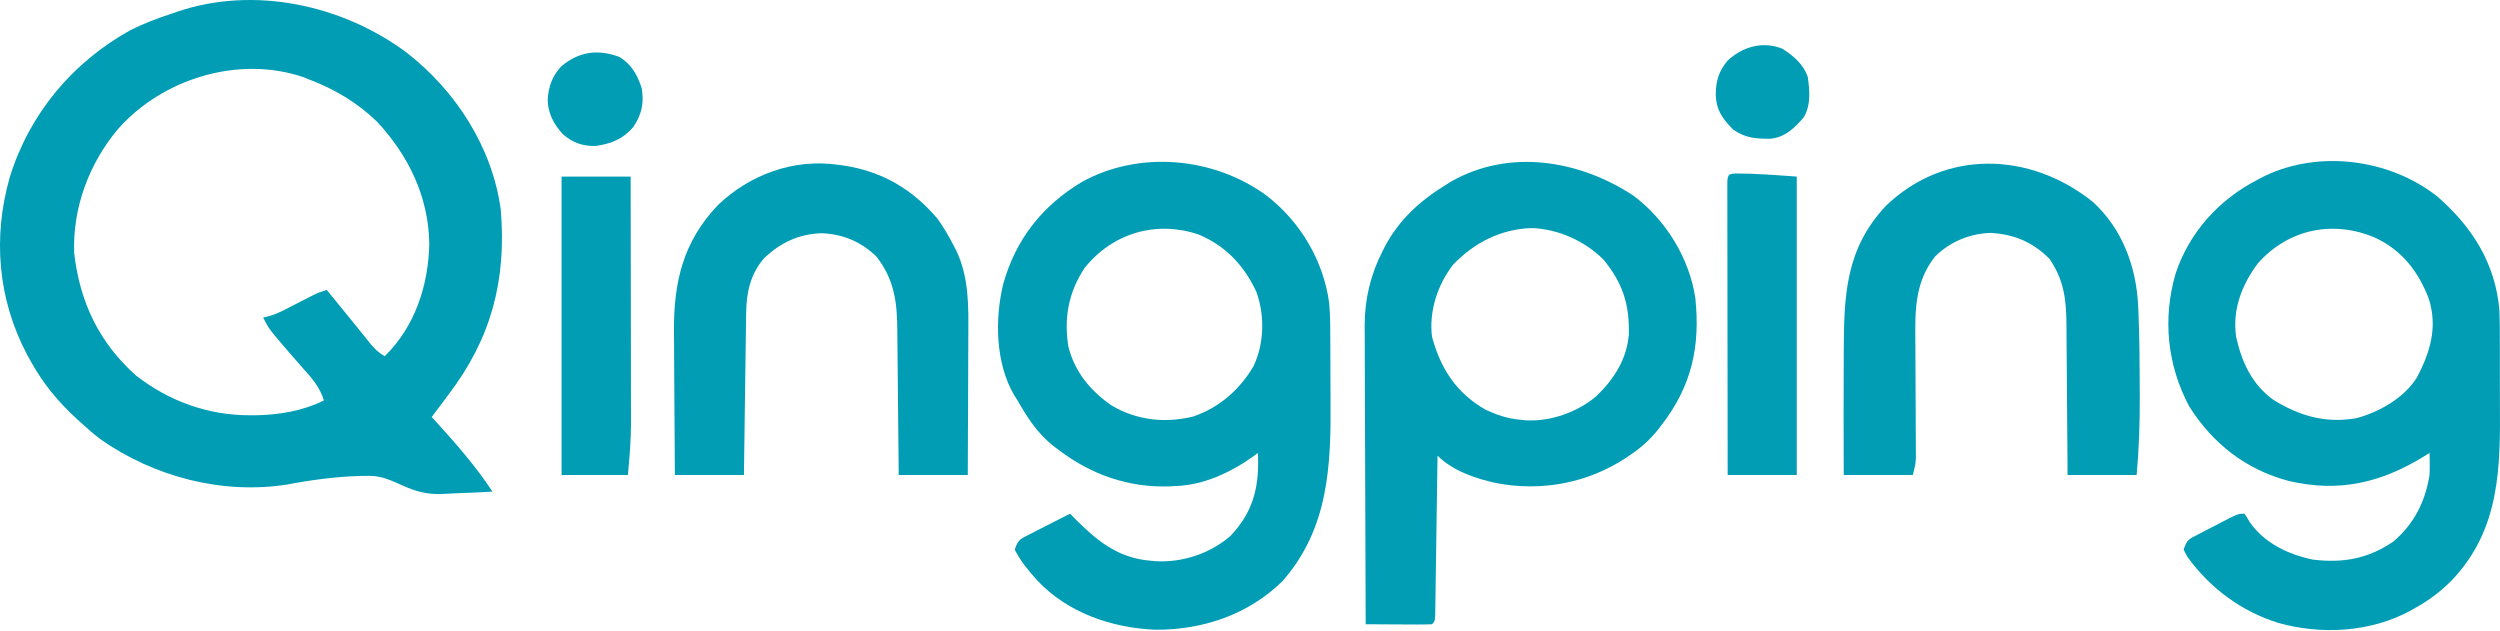
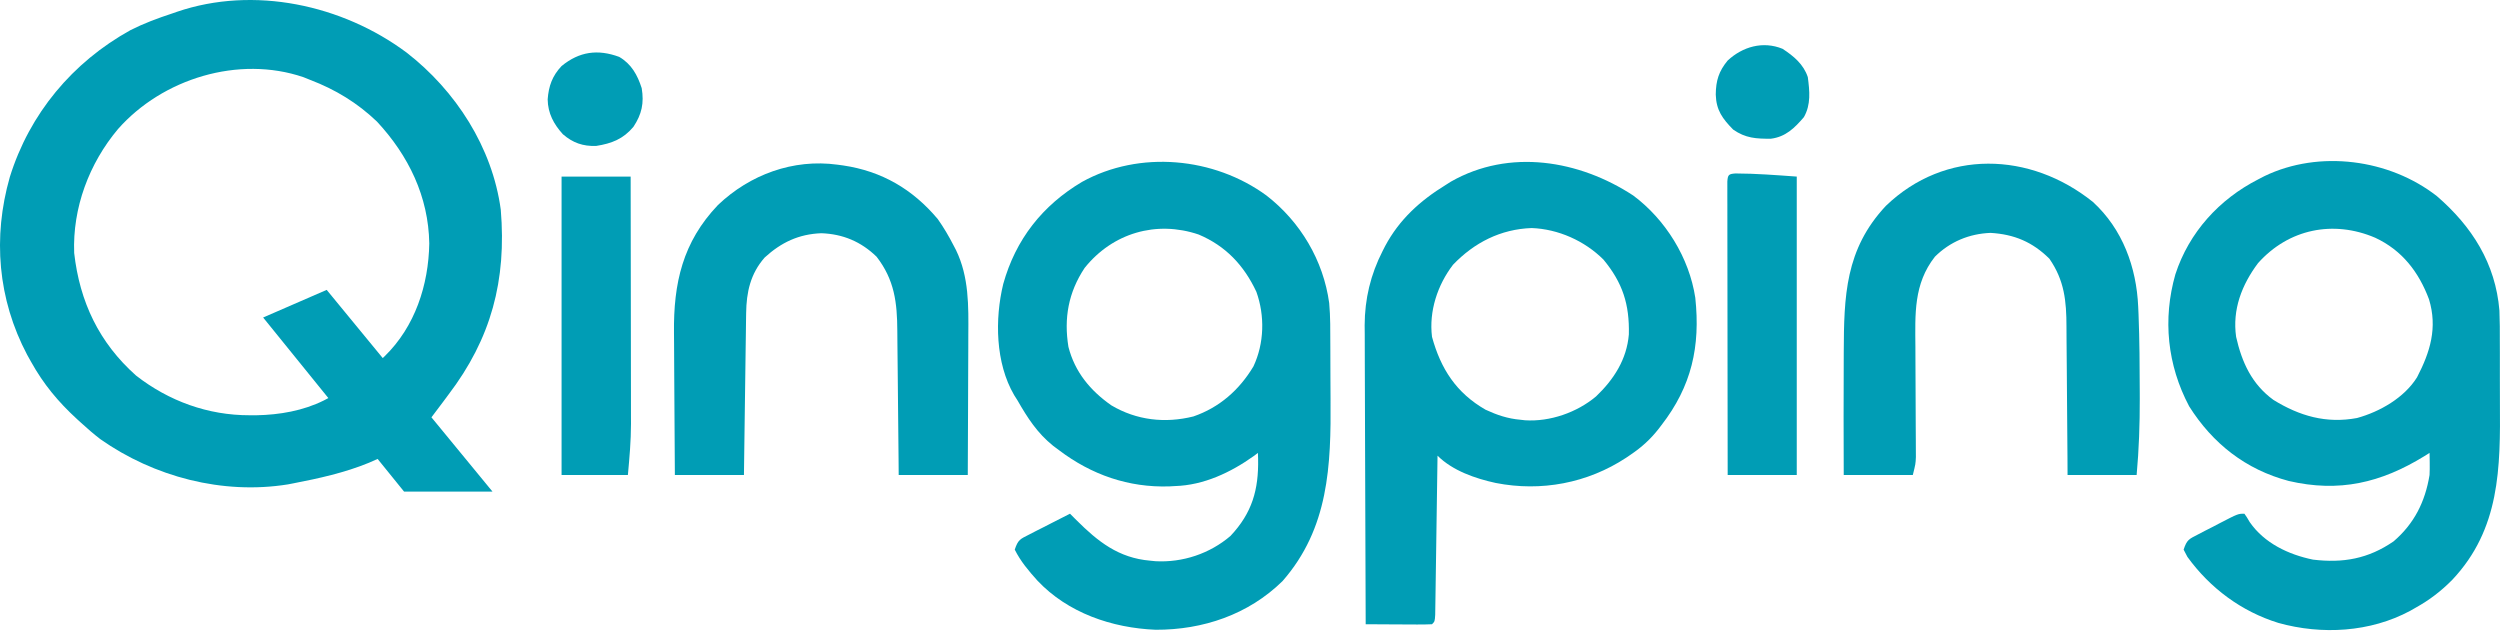
<svg xmlns="http://www.w3.org/2000/svg" width="904.722" height="228.022" viewBox="174.774 515.097 904.722 228.022" role="img" aria-label="Qingping 青蓝字标">
-   <path d="M0 0 C17.799 13.782 31.089 34.345 34.117 56.902 C36.238 82.426 30.675 103.521 15.117 123.902 C14.533 124.689 13.949 125.475 13.348 126.285 C11.948 128.166 10.539 130.038 9.117 131.902 C9.662 132.497 10.208 133.091 10.77 133.703 C18.071 141.729 25.128 149.834 31.117 158.902 C26.744 159.177 22.375 159.375 17.995 159.507 C16.51 159.561 15.026 159.636 13.543 159.732 C0.601 160.548 -4 153.2 -13.5 153.2 C-22 153.2 -30.701 154.107 -40.883 155.902 C-41.56 156.033 -42.236 156.163 -42.934 156.297 C-66.568 160.093 -91.369 153.576 -110.797 139.926 C-113.273 138.016 -115.585 136.023 -117.883 133.902 C-118.334 133.493 -118.784 133.083 -119.249 132.661 C-126.041 126.427 -131.376 120.018 -135.883 111.902 C-136.113 111.491 -136.113 111.491 -137.277 109.41 C-147.921 89.281 -149.77 66.837 -143.563 45.091 C-136.429 22.133 -120.868 3.515 -99.883 -8.098 C-95.035 -10.551 -90.037 -12.404 -84.883 -14.098 C-84.285 -14.306 -83.687 -14.515 -83.071 -14.73 C-55.259 -24.219 -23.229 -17.283 0 0 Z M-104.407 27.705 C-114.855 40.142 -120.889 56.215 -120.262 72.559 C-118.257 90.252 -111.252 104.998 -97.883 116.902 C-85.989 126.176 -71.803 131.304 -56.758 131.277 C-56.351 131.278 -56.351 131.278 -54.289 131.279 C-45.994 131.131 -37.372 129.647 -29.883 125.902 C-31.398 121.016 -34.23 117.887 -37.57 114.152 C-38.655 112.914 -39.739 111.675 -40.82 110.434 C-41.345 109.833 -41.87 109.232 -42.41 108.613 C-49.848 99.972 -49.848 99.972 -51.883 95.902 C-51.301 95.775 -50.719 95.647 -50.119 95.516 C-47.922 94.913 -46.121 94.128 -44.098 93.09 C-43.402 92.737 -42.707 92.383 -41.99 92.02 C-41.274 91.651 -40.558 91.282 -39.82 90.902 C-38.393 90.171 -36.965 89.442 -35.535 88.715 C-34.906 88.391 -34.277 88.068 -33.629 87.734 C-31.883 86.902 -31.883 86.902 -28.883 85.902 C-27.968 87.02 -27.054 88.138 -26.139 89.256 C-25.336 90.237 -24.532 91.218 -23.728 92.199 C-21.602 94.793 -19.484 97.394 -17.387 100.012 C-17.187 100.259 -17.187 100.259 -16.177 101.512 C-15.058 102.902 -13.943 104.295 -12.828 105.688 C-11.226 107.511 -9.979 108.736 -7.883 109.902 C3.081 99.219 7.994 84.129 8.242 69.082 C7.956 52.151 0.774 37.347 -10.66 25.031 C-17.761 18.23 -25.721 13.388 -34.883 9.902 C-35.674 9.583 -36.466 9.263 -37.281 8.934 C-60.717 0.949 -88.301 9.444 -104.407 27.705 Z " fill="#009DB5" transform="translate(321.8828,534.0977)" />
+   <path d="M0 0 C17.799 13.782 31.089 34.345 34.117 56.902 C36.238 82.426 30.675 103.521 15.117 123.902 C14.533 124.689 13.949 125.475 13.348 126.285 C11.948 128.166 10.539 130.038 9.117 131.902 C-2.883 147.602 -22.883 152.422 -40.883 155.902 C-41.56 156.033 -42.236 156.163 -42.934 156.297 C-66.568 160.093 -91.369 153.576 -110.797 139.926 C-113.273 138.016 -115.585 136.023 -117.883 133.902 C-118.334 133.493 -118.784 133.083 -119.249 132.661 C-126.041 126.427 -131.376 120.018 -135.883 111.902 C-136.113 111.491 -136.113 111.491 -137.277 109.41 C-147.921 89.281 -149.77 66.837 -143.563 45.091 C-136.429 22.133 -120.868 3.515 -99.883 -8.098 C-95.035 -10.551 -90.037 -12.404 -84.883 -14.098 C-84.285 -14.306 -83.687 -14.515 -83.071 -14.73 C-55.259 -24.219 -23.229 -17.283 0 0 Z M-104.407 27.705 C-114.855 40.142 -120.889 56.215 -120.262 72.559 C-118.257 90.252 -111.252 104.998 -97.883 116.902 C-85.989 126.176 -71.803 131.304 -56.758 131.277 C-56.351 131.278 -56.351 131.278 -54.289 131.279 C-45.994 131.131 -37.372 129.647 -29.883 125.902 C-21.565 121.743 -14.548 116.397 -7.883 109.902 C3.081 99.219 7.994 84.129 8.242 69.082 C7.956 52.151 0.774 37.347 -10.66 25.031 C-17.761 18.23 -25.721 13.388 -34.883 9.902 C-35.674 9.583 -36.466 9.263 -37.281 8.934 C-60.717 0.949 -88.301 9.444 -104.407 27.705 Z  M-51.883 95.902 L-28.883 85.902 L31.117 158.902 L-0.883 158.902 Z" fill="#009DB5" transform="translate(321.8828,534.0977)" />
  <path d="M0 0 C4.07 2.655 7.607 5.609 9.152 10.246 C9.814 15.322 10.33 20.179 7.73 24.742 C4.327 28.705 1.133 31.867 -4.215 32.547 C-9.51 32.572 -13.364 32.374 -17.848 29.246 C-21.743 25.277 -23.995 22.227 -24.16 16.559 C-24.102 11.499 -23.068 8.152 -19.848 4.246 C-14.458 -0.749 -7.117 -2.904 0 0 Z " fill="#009DB5" transform="translate(819.8477,532.7539)" />
  <path d="M0 0 C4.413 2.551 6.62 6.56 8.152 11.32 C9.046 16.684 8.203 20.744 5.152 25.32 C1.46 29.72 -2.705 31.348 -8.32 32.227 C-13.085 32.403 -16.779 31.115 -20.383 27.988 C-23.696 24.327 -25.798 20.425 -25.879 15.375 C-25.51 10.527 -24.205 6.879 -20.848 3.32 C-14.442 -1.928 -7.788 -2.865 0 0 Z " fill="#009DB5" transform="translate(398.8477,535.6797)" />
  <path d="M0 0 C12.277 9.512 20.596 23.485 22.698 38.914 C23.16 43.926 23.091 48.965 23.107 53.994 C23.109 54.302 23.109 54.302 23.116 55.857 C23.131 59.116 23.14 62.375 23.144 65.635 C23.149 68.298 23.162 70.96 23.185 73.623 C23.387 97.678 22.577 120.412 5.795 139.557 C-6.563 151.665 -23.007 157.212 -40.096 157.15 C-55.9 156.505 -71.873 151.075 -82.913 139.337 C-86.057 135.851 -88.993 132.37 -91.096 128.15 C-89.882 124.51 -89.152 124.358 -85.842 122.67 C-84.988 122.228 -84.134 121.787 -83.254 121.332 C-82.356 120.88 -81.458 120.428 -80.533 119.963 C-79.632 119.499 -78.73 119.036 -77.801 118.559 C-75.57 117.414 -73.335 116.278 -71.096 115.15 C-70.721 115.526 -70.721 115.526 -68.826 117.428 C-61.013 125.224 -53.546 131.176 -42.096 132.15 C-41.467 132.214 -40.838 132.277 -40.19 132.342 C-30.351 132.894 -20.5 129.601 -13.033 123.205 C-5.166 114.862 -2.816 106.429 -3.026 95.311 C-3.049 94.598 -3.072 93.885 -3.096 93.15 C-3.595 93.526 -4.094 93.901 -4.608 94.287 C-12.937 100.224 -22.713 104.848 -33.096 105.15 C-33.777 105.189 -34.457 105.228 -35.158 105.268 C-49.941 105.743 -63.37 101.044 -75.096 92.15 C-75.784 91.639 -76.473 91.127 -77.182 90.6 C-82.921 85.993 -86.463 80.49 -90.096 74.15 C-90.297 73.833 -90.297 73.833 -91.315 72.229 C-98.095 60.619 -98.341 44.702 -95.26 32.01 C-90.759 15.879 -81.061 3.559 -66.737 -4.936 C-45.908 -16.444 -18.969 -13.872 0 0 Z M-65.815 26.221 C-71.673 35.044 -73.359 44.366 -71.67 54.775 C-69.358 63.854 -63.745 70.617 -56.143 75.936 C-47.015 81.353 -36.686 82.513 -26.451 79.959 C-17.016 76.72 -9.804 70.341 -4.713 61.842 C-0.791 53.491 -0.546 43.501 -3.658 34.838 C-8.156 25.26 -14.742 18.252 -24.541 14.119 C-39.858 8.933 -55.667 13.536 -65.815 26.221 Z " fill="#009DB5" transform="translate(633.0959,585.8496)" />
  <path d="M0 0 C11.675 8.694 20.262 22.51 22.462 37.016 C24.334 54.631 21.152 69.009 10.18 83.152 C9.808 83.638 9.437 84.123 9.054 84.623 C6.139 88.299 3.052 91.08 -0.82 93.715 C-1.383 94.099 -1.945 94.483 -2.525 94.879 C-16.543 104.106 -33.314 107.266 -49.758 104.027 C-57.137 102.433 -65.406 99.566 -70.82 94.152 C-70.831 94.902 -70.841 95.651 -70.852 96.423 C-70.949 103.472 -71.052 110.521 -71.16 117.57 C-71.215 121.194 -71.268 124.818 -71.318 128.442 C-71.365 131.937 -71.418 135.432 -71.473 138.927 C-71.494 140.263 -71.512 141.599 -71.529 142.935 C-71.553 144.8 -71.583 146.666 -71.615 148.531 C-71.623 149.063 -71.623 149.063 -71.662 151.754 C-71.82 154.152 -71.82 154.152 -72.82 155.152 C-74.601 155.24 -76.385 155.259 -78.168 155.25 C-79.248 155.247 -80.327 155.244 -81.439 155.24 C-82.576 155.232 -83.712 155.223 -84.883 155.215 C-86.023 155.21 -87.163 155.206 -88.338 155.201 C-91.165 155.189 -93.993 155.173 -96.82 155.152 C-96.891 140.087 -96.943 125.023 -96.976 109.958 C-96.991 102.962 -97.012 95.966 -97.047 88.97 C-97.077 82.868 -97.096 76.766 -97.103 70.664 C-97.106 67.437 -97.116 64.21 -97.138 60.983 C-97.162 57.369 -97.162 53.756 -97.161 50.141 C-97.166 49.614 -97.166 49.614 -97.194 46.946 C-97.154 37.406 -95.043 28.594 -90.695 20.09 C-90.396 19.503 -90.097 18.915 -89.788 18.31 C-84.641 8.671 -77.095 1.833 -67.82 -3.848 C-67.211 -4.236 -66.601 -4.624 -65.973 -5.023 C-44.772 -17.092 -19.523 -12.79 0 0 Z M-65.215 25.059 C-70.849 32.407 -73.96 41.907 -72.82 51.152 C-69.65 62.717 -64.067 71.419 -53.445 77.516 C-49.309 79.437 -45.393 80.763 -40.82 81.152 C-40.263 81.216 -39.707 81.279 -39.133 81.344 C-30.091 81.928 -20.339 78.495 -13.461 72.715 C-7.022 66.583 -2.329 59.302 -1.582 50.27 C-1.333 39.394 -3.81 31.613 -10.773 23.191 C-17.603 16.388 -27.134 12.138 -36.758 11.777 C-47.973 12.177 -57.512 17.021 -65.215 25.059 Z " fill="#009DB5" transform="translate(765.8203,585.8477)" />
  <path d="M0 0 C12.721 10.98 21.226 24.371 22.634 41.395 C22.792 45.183 22.792 48.968 22.781 52.758 C22.786 54.16 22.791 55.561 22.797 56.963 C22.806 59.885 22.804 62.806 22.794 65.727 C22.785 68.689 22.791 71.649 22.814 74.611 C22.996 98.383 22.884 120.473 5.594 138.835 C1.587 142.898 -2.649 146.159 -7.652 148.93 C-7.98 149.117 -7.98 149.117 -9.637 150.066 C-24.095 157.845 -41.65 158.842 -57.36 154.453 C-70.717 150.319 -82.063 141.892 -90.277 130.555 C-90.731 129.688 -91.185 128.822 -91.652 127.93 C-90.446 124.312 -89.744 124.147 -86.469 122.449 C-85.624 122.008 -84.779 121.566 -83.908 121.111 C-83.019 120.66 -82.131 120.208 -81.215 119.742 C-80.33 119.279 -79.445 118.815 -78.533 118.338 C-71.943 114.93 -71.943 114.93 -69.652 114.93 C-68.75 116.215 -68.75 116.215 -67.715 117.992 C-62.436 125.601 -53.699 129.724 -44.82 131.551 C-33.942 132.852 -24.832 131.262 -15.652 124.93 C-8.167 118.5 -4.241 110.6 -2.652 100.93 C-2.59 99.493 -2.565 98.055 -2.59 96.617 C-2.599 95.92 -2.608 95.222 -2.617 94.504 C-2.629 93.984 -2.64 93.465 -2.652 92.93 C-3.27 93.316 -3.887 93.703 -4.523 94.102 C-20.265 103.781 -35.382 107.324 -53.613 103.082 C-69.16 98.963 -81.133 89.563 -89.652 76.055 C-97.545 61.157 -99.274 44.546 -94.625 28.273 C-89.683 13.103 -78.759 1.13 -64.652 -6.07 C-63.901 -6.46 -63.149 -6.849 -62.375 -7.25 C-42.543 -16.8 -17.192 -13.419 0 0 Z M-64.73 24.258 C-70.604 32.105 -74.06 41.047 -72.652 50.93 C-70.573 60.163 -66.954 68.078 -59.152 73.746 C-49.735 79.562 -40.053 82.386 -28.902 80.305 C-20.62 78.029 -11.796 72.966 -7.18 65.57 C-2.391 56.356 0.268 47.626 -2.84 37.367 C-6.56 27.419 -12.62 19.572 -22.34 15.055 C-37.46 8.596 -53.643 11.836 -64.73 24.258 Z " fill="#009DB5" transform="translate(1056.652,586.0703)" />
  <path d="M0 0 C0.348 0.047 0.348 0.047 2.106 0.285 C16.046 2.35 27.23 8.85 36.336 19.699 C38.513 22.771 40.337 25.907 42.062 29.25 C42.349 29.799 42.635 30.347 42.931 30.913 C47.657 40.68 47.463 51.129 47.383 61.727 C47.379 63.192 47.376 64.657 47.374 66.123 C47.367 69.947 47.347 73.77 47.325 77.594 C47.304 81.509 47.295 85.425 47.285 89.34 C47.264 96.997 47.229 104.655 47.188 112.312 C38.938 112.312 30.688 112.312 22.188 112.312 C22.173 110.385 22.158 108.458 22.143 106.473 C22.093 100.082 22.026 93.692 21.952 87.302 C21.907 83.43 21.868 79.559 21.841 75.687 C21.815 71.946 21.774 68.205 21.724 64.463 C21.708 63.041 21.696 61.619 21.69 60.196 C21.64 49.86 20.668 41.7 14.188 33.312 C8.558 27.844 1.991 25.091 -5.812 24.812 C-13.978 25.124 -20.306 28.115 -26.309 33.602 C-31.472 39.476 -32.914 46.116 -33.018 53.733 C-33.023 54.051 -33.023 54.051 -33.048 55.656 C-33.079 57.745 -33.104 59.833 -33.129 61.922 C-33.149 63.373 -33.17 64.825 -33.192 66.277 C-33.247 70.091 -33.296 73.905 -33.345 77.719 C-33.395 81.613 -33.451 85.508 -33.506 89.402 C-33.613 97.039 -33.714 104.676 -33.812 112.312 C-42.062 112.312 -50.312 112.312 -58.812 112.312 C-58.881 104.079 -58.936 95.846 -58.968 87.613 C-58.983 83.788 -59.005 79.964 -59.039 76.14 C-59.072 72.437 -59.089 68.735 -59.097 65.033 C-59.103 63.632 -59.113 62.231 -59.13 60.83 C-59.331 42.918 -56.006 28.009 -43.211 14.598 C-31.635 3.568 -15.972 -2.171 0 0 Z " fill="#009DB5" transform="translate(477.8125,574.6875)" />
  <path d="M0 0 C10.765 9.873 15.742 23.65 16.375 37.875 C16.417 38.809 16.458 39.744 16.501 40.707 C16.867 50.095 16.922 59.481 16.938 68.875 C16.939 69.246 16.939 69.246 16.945 71.126 C16.971 80.418 16.65 89.557 15.812 98.812 C7.562 98.812 -0.688 98.812 -9.188 98.812 C-9.197 96.83 -9.206 94.848 -9.216 92.805 C-9.25 86.227 -9.305 79.649 -9.371 73.072 C-9.411 69.087 -9.443 65.102 -9.458 61.117 C-9.474 57.265 -9.508 53.414 -9.556 49.563 C-9.571 48.099 -9.579 46.636 -9.579 45.172 C-9.59 35.861 -10.313 28.412 -15.758 20.543 C-21.859 14.488 -28.47 11.693 -37.062 11.188 C-44.742 11.484 -51.722 14.367 -57.203 19.816 C-64.931 29.701 -64.337 40.534 -64.25 52.582 C-64.246 53.793 -64.242 55.003 -64.239 56.214 C-64.227 60.018 -64.208 63.821 -64.188 67.625 C-64.164 72.054 -64.143 76.484 -64.132 80.913 C-64.125 82.677 -64.113 84.441 -64.1 86.205 C-64.097 87.276 -64.093 88.348 -64.09 89.452 C-64.087 89.923 -64.087 89.923 -64.074 92.304 C-64.188 94.812 -64.188 94.812 -65.188 98.812 C-73.438 98.812 -81.688 98.812 -90.188 98.812 C-90.248 84.812 -90.253 70.813 -90.188 56.812 C-90.185 56.025 -90.182 55.238 -90.179 54.427 C-90.096 34.069 -89.678 17.149 -74.938 1.41 C-53.517 -19.221 -22.688 -18.202 0 0 Z " fill="#009DB5" transform="translate(932.1875,588.1875)" />
  <path d="M0 0 C7.484 0.024 14.681 0.595 22.207 1.133 C22.207 36.773 22.207 72.413 22.207 109.133 C13.957 109.133 5.707 109.133 -2.793 109.133 C-2.816 95.069 -2.834 81.004 -2.845 66.94 C-2.85 60.41 -2.857 53.881 -2.868 47.351 C-2.878 41.661 -2.885 35.972 -2.887 30.282 C-2.888 27.268 -2.891 24.254 -2.899 21.24 C-2.907 17.88 -2.907 14.52 -2.906 11.16 C-2.91 10.154 -2.914 9.148 -2.917 8.111 C-2.916 7.201 -2.915 6.291 -2.913 5.353 C-2.914 4.955 -2.914 4.955 -2.916 2.943 C-2.749 0.489 -2.453 0.182 0 0 Z " fill="#009DB5" transform="translate(802.793,577.8672)" />
  <path d="M0 0 C8.25 0 16.5 0 25 0 C25.023 12.457 25.041 24.914 25.052 37.372 C25.057 43.157 25.064 48.942 25.075 54.727 C25.086 60.316 25.092 65.906 25.095 71.495 C25.097 73.621 25.1 75.747 25.106 77.873 C25.113 80.864 25.114 83.856 25.114 86.847 C25.117 87.714 25.121 88.582 25.124 89.476 C25.114 95.759 24.575 101.677 24 108 C16.08 108 8.16 108 0 108 C0 72.36 0 36.72 0 0 Z " fill="#009DB5" transform="translate(378,579)" />
</svg>
